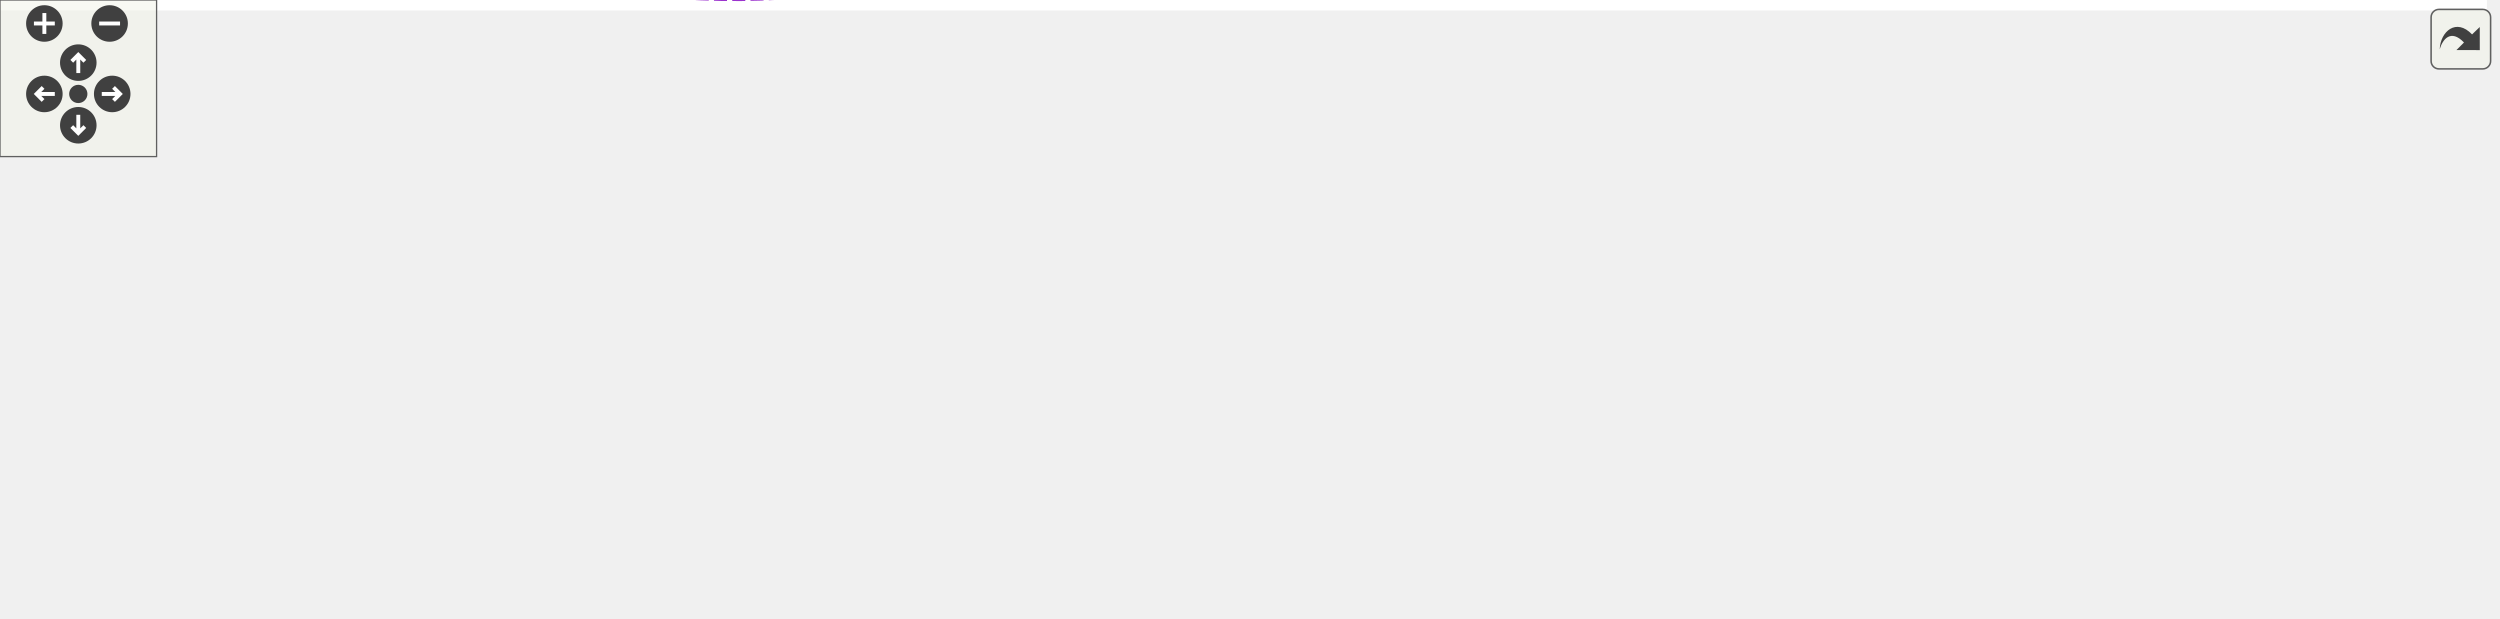
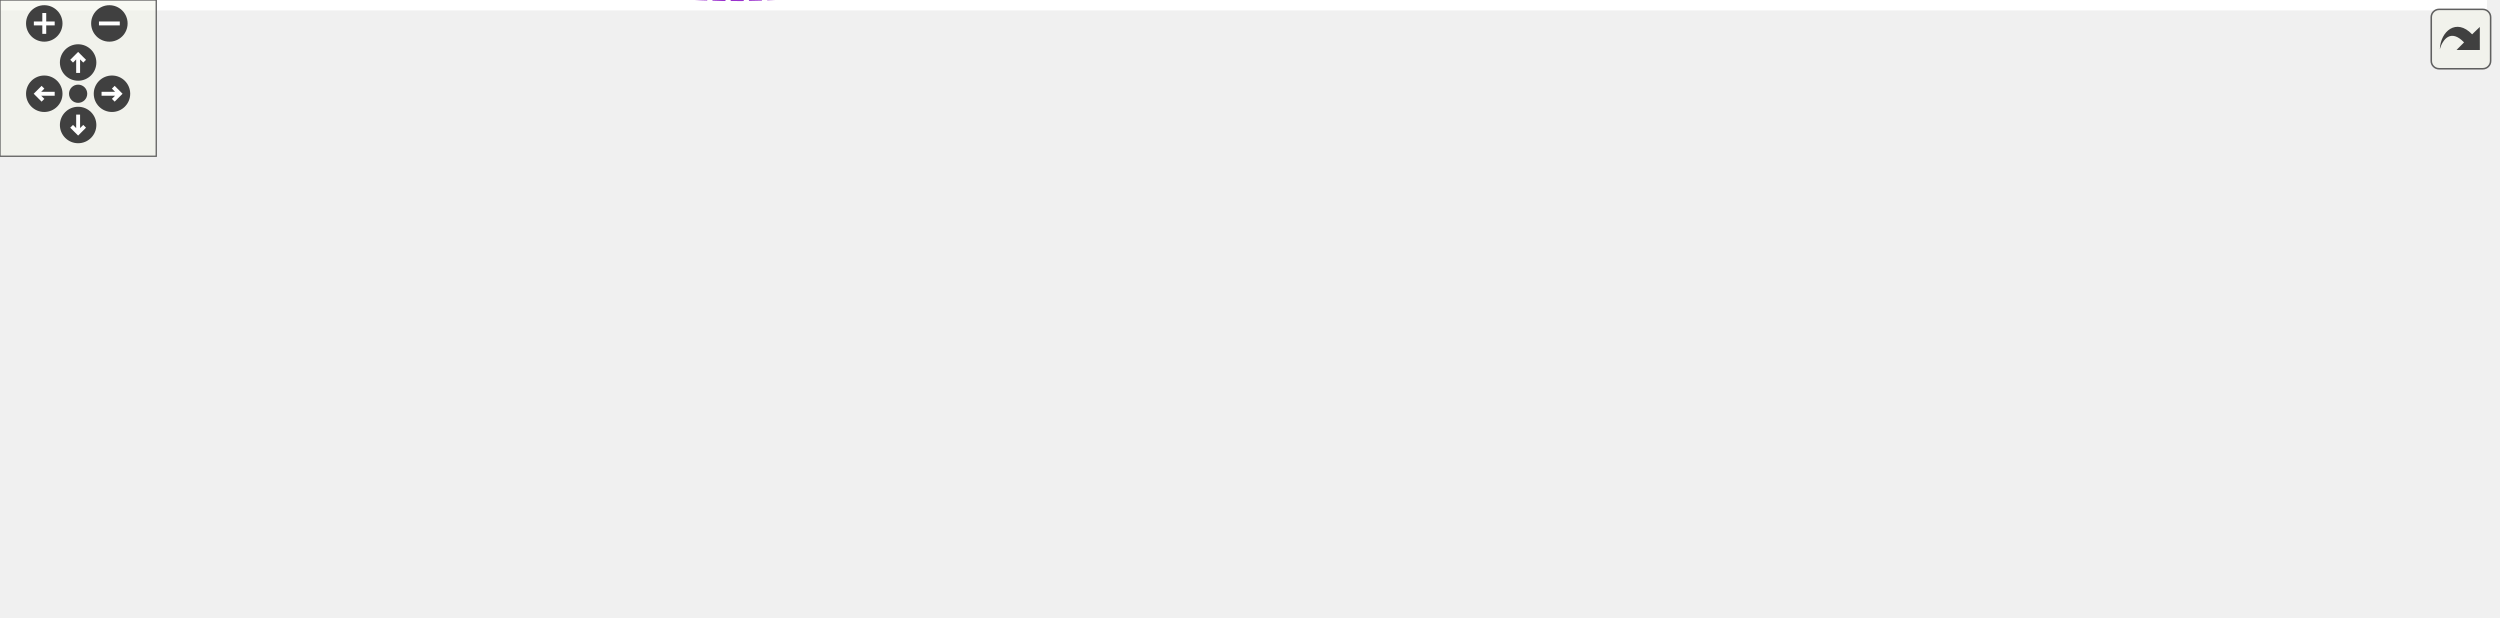
<svg xmlns="http://www.w3.org/2000/svg" xmlns:xlink="http://www.w3.org/1999/xlink" id="main" version="1.1" xml:space="preserve">
  <style type="text/css">
.edge:hover path { stroke: red; }
.edge:hover polygon { stroke: red; fill: red; }
</style>
  <defs>
    <circle id="rim" cx="0" cy="0" r="7" />
    <circle id="rim2" cx="0" cy="0" r="3.5" />
    <g id="zoomPlus">
      <use xlink:href="#rim" fill="#404040">
        <set attributeName="fill" to="#808080" begin="zoomplus.mouseover" end="zoomplus.mouseout" />
      </use>
      <path d="M-4,0h8M0,-4v8" fill="none" stroke="white" stroke-width="1.5" pointer-events="none" />
    </g>
    <g id="zoomMin">
      <use xlink:href="#rim" fill="#404040">
        <set attributeName="fill" to="#808080" begin="zoomminus.mouseover" end="zoomminus.mouseout" />
      </use>
      <path d="M-4,0h8" fill="none" stroke="white" stroke-width="1.5" pointer-events="none" />
    </g>
    <g id="dirArrow">
      <path fill="none" stroke="white" stroke-width="1.5" d="M0,-3.0v7 M-2.5,-0.5L0,-3.0L2.5,-0.5" />
    </g>
    <g id="resetDef">
      <use xlink:href="#rim2" fill="#404040">
        <set attributeName="fill" to="#808080" begin="reset.mouseover" end="reset.mouseout" />
      </use>
    </g>
  </defs>
  <svg id="graph" class="graph">
    <g id="viewport">
-       <polygon fill="white" stroke="transparent" points="-4,4 -4,-176.17 953,-176.17 953,4 -4,4" />
+       <polygon fill="white" stroke="transparent" points="-4,4 -4,-176.28 955,-176.28 955,4 -4,4" />
      <g id="node1" class="node">
        <g id="a_node1">
          <a xlink:title=" ">
-             <polygon fill="#bfbfbf" stroke="black" points="821,-84.67 821,-103.67 949,-103.67 949,-84.67 821,-84.67" />
-             <text text-anchor="middle" x="885" y="-91.67" font-family="Helvetica,sans-Serif" font-size="10.00">Uptane::MetaWithKeys</text>
+             <polygon fill="#bfbfbf" stroke="black" points="823,-84.78 823,-103.78 951,-103.78 951,-84.78 823,-84.78" />
+             <text text-anchor="middle" x="887" y="-91.78" font-family="Helvetica,sans-Serif" font-size="10.00">Uptane::MetaWithKeys</text>
          </a>
        </g>
      </g>
      <g id="node2" class="node">
        <g id="a_node2">
          <a xlink:href="class_uptane_1_1_base_meta.html" target="_top" xlink:title=" ">
-             <polygon fill="white" stroke="black" points="556,-151.67 556,-170.67 662,-170.67 662,-151.67 556,-151.67" />
-             <text text-anchor="middle" x="609" y="-158.67" font-family="Helvetica,sans-Serif" font-size="10.00">Uptane::BaseMeta</text>
+             <polygon fill="white" stroke="black" points="557.5,-151.78 557.5,-170.78 664.5,-170.78 664.5,-151.78 557.5,-151.78" />
+             <text text-anchor="middle" x="611" y="-158.78" font-family="Helvetica,sans-Serif" font-size="10.00">Uptane::BaseMeta</text>
          </a>
        </g>
      </g>
      <g id="edge1" class="edge">
-         <path fill="none" stroke="midnightblue" d="M672.03,-151.39C710.14,-144.78 759.78,-135.09 803,-123.17 822.58,-117.77 844.22,-109.93 860.2,-103.76" />
-         <polygon fill="midnightblue" stroke="midnightblue" points="671.36,-147.95 662.1,-153.09 672.54,-154.85 671.36,-147.95" />
+         <path fill="none" stroke="midnightblue" d="M674.43,-151.42C712.49,-144.82 761.94,-135.15 805,-123.28 824.58,-117.88 846.22,-110.03 862.2,-103.86" />
+         <polygon fill="midnightblue" stroke="midnightblue" points="673.77,-147.99 664.51,-153.12 674.96,-154.88 673.77,-147.99" />
      </g>
      <g id="node3" class="node">
        <g id="a_node3">
          <a xlink:href="class_time_stamp.html" target="_top" xlink:title=" ">
-             <polygon fill="white" stroke="black" points="342.5,-151.67 342.5,-170.67 415.5,-170.67 415.5,-151.67 342.5,-151.67" />
-             <text text-anchor="middle" x="379" y="-158.67" font-family="Helvetica,sans-Serif" font-size="10.00">TimeStamp</text>
+             <polygon fill="white" stroke="black" points="344.5,-151.78 344.5,-170.78 417.5,-170.78 417.5,-151.78 344.5,-151.78" />
+             <text text-anchor="middle" x="381" y="-158.78" font-family="Helvetica,sans-Serif" font-size="10.00">TimeStamp</text>
          </a>
        </g>
      </g>
      <g id="edge2" class="edge">
-         <path fill="none" stroke="#9a32cd" stroke-dasharray="5,2" d="M425.78,-161.17C463.32,-161.17 516.47,-161.17 555.69,-161.17" />
-         <polygon fill="#9a32cd" stroke="#9a32cd" points="425.63,-157.67 415.62,-161.17 425.62,-164.67 425.63,-157.67" />
-         <text text-anchor="middle" x="498" y="-164.17" font-family="Helvetica,sans-Serif" font-size="10.00"> expiry_</text>
+         <path fill="none" stroke="#9a32cd" stroke-dasharray="5,2" d="M427.74,-161.28C465.15,-161.28 518.07,-161.28 557.26,-161.28" />
+         <polygon fill="#9a32cd" stroke="#9a32cd" points="427.63,-157.78 417.62,-161.28 427.62,-164.78 427.63,-157.78" />
+         <text text-anchor="middle" x="500" y="-164.28" font-family="Helvetica,sans-Serif" font-size="10.00"> expiry_</text>
      </g>
      <g id="node4" class="node">
        <g id="a_node4">
          <a xlink:title=" ">
-             <polygon fill="white" stroke="#bfbfbf" points="536,-102.17 536,-132.17 682,-132.17 682,-102.17 536,-102.17" />
-             <text text-anchor="start" x="544" y="-120.17" font-family="Helvetica,sans-Serif" font-size="10.00">std::set&lt; std::pair</text>
-             <text text-anchor="middle" x="609" y="-109.17" font-family="Helvetica,sans-Serif" font-size="10.00">&lt; Uptane::Role, KeyId &gt; &gt;</text>
+             <polygon fill="white" stroke="#bfbfbf" points="538,-102.28 538,-132.28 684,-132.28 684,-102.28 538,-102.28" />
+             <text text-anchor="start" x="546" y="-120.28" font-family="Helvetica,sans-Serif" font-size="10.00">std::set&lt; std::pair</text>
+             <text text-anchor="middle" x="611" y="-109.28" font-family="Helvetica,sans-Serif" font-size="10.00">&lt; Uptane::Role, KeyId &gt; &gt;</text>
          </a>
        </g>
      </g>
      <g id="edge3" class="edge">
-         <path fill="none" stroke="#9a32cd" stroke-dasharray="5,2" d="M692.35,-110.26C733.47,-106.81 782.44,-102.7 820.59,-99.5" />
-         <polygon fill="#9a32cd" stroke="#9a32cd" points="692.02,-106.78 682.35,-111.1 692.61,-113.75 692.02,-106.78" />
-         <text text-anchor="middle" x="751.5" y="-111.17" font-family="Helvetica,sans-Serif" font-size="10.00"> keys_for_role_</text>
+         <path fill="none" stroke="#9a32cd" stroke-dasharray="5,2" d="M694.35,-110.37C735.47,-106.91 784.44,-102.8 822.59,-99.6" />
+         <polygon fill="#9a32cd" stroke="#9a32cd" points="694.02,-106.88 684.35,-111.2 694.61,-113.86 694.02,-106.88" />
+         <text text-anchor="middle" x="753.5" y="-111.28" font-family="Helvetica,sans-Serif" font-size="10.00"> keys_for_role_</text>
      </g>
      <g id="node5" class="node">
        <g id="a_node5">
          <a xlink:title=" ">
-             <polygon fill="white" stroke="#bfbfbf" points="298,-63.67 298,-82.67 460,-82.67 460,-63.67 298,-63.67" />
-             <text text-anchor="middle" x="379" y="-70.67" font-family="Helvetica,sans-Serif" font-size="10.00">std::map&lt; KeyId, PublicKey &gt;</text>
+             <polygon fill="white" stroke="#bfbfbf" points="300,-63.78 300,-82.78 462,-82.78 462,-63.78 300,-63.78" />
+             <text text-anchor="middle" x="381" y="-70.78" font-family="Helvetica,sans-Serif" font-size="10.00">std::map&lt; KeyId, PublicKey &gt;</text>
          </a>
        </g>
      </g>
      <g id="edge4" class="edge">
-         <path fill="none" stroke="#9a32cd" stroke-dasharray="5,2" d="M470.35,-75.17C530.37,-76.67 610.92,-79 682,-82.17 728.5,-84.25 780.98,-87.39 820.79,-89.94" />
-         <polygon fill="#9a32cd" stroke="#9a32cd" points="470.22,-71.67 460.14,-74.92 470.05,-78.66 470.22,-71.67" />
-         <text text-anchor="middle" x="609" y="-85.17" font-family="Helvetica,sans-Serif" font-size="10.00"> keys_</text>
+         <path fill="none" stroke="#9a32cd" stroke-dasharray="5,2" d="M472.35,-75.27C532.37,-76.77 612.92,-79.11 684,-82.28 730.5,-84.35 782.98,-87.49 822.79,-90.04" />
+         <polygon fill="#9a32cd" stroke="#9a32cd" points="472.22,-71.77 462.14,-75.02 472.05,-78.77 472.22,-71.77" />
+         <text text-anchor="middle" x="611" y="-85.28" font-family="Helvetica,sans-Serif" font-size="10.00"> keys_</text>
      </g>
      <g id="node6" class="node">
        <g id="a_node6">
          <a xlink:href="class_public_key.html" target="_top" xlink:title=" ">
-             <polygon fill="white" stroke="black" points="141.5,-97.67 141.5,-116.67 205.5,-116.67 205.5,-97.67 141.5,-97.67" />
-             <text text-anchor="middle" x="173.5" y="-104.67" font-family="Helvetica,sans-Serif" font-size="10.00">PublicKey</text>
+             <polygon fill="white" stroke="black" points="141.5,-97.78 141.5,-116.78 205.5,-116.78 205.5,-97.78 141.5,-97.78" />
+             <text text-anchor="middle" x="173.5" y="-104.78" font-family="Helvetica,sans-Serif" font-size="10.00">PublicKey</text>
          </a>
        </g>
      </g>
      <g id="edge5" class="edge">
-         <path fill="none" stroke="#9a32cd" stroke-dasharray="5,2" d="M216.04,-100.23C246.24,-95.19 287.48,-88.3 320.79,-82.73" />
-         <polygon fill="#9a32cd" stroke="#9a32cd" points="215.14,-96.84 205.85,-101.94 216.29,-103.74 215.14,-96.84" />
-         <text text-anchor="middle" x="252" y="-100.17" font-family="Helvetica,sans-Serif" font-size="10.00"> elements</text>
+         <path fill="none" stroke="#9a32cd" stroke-dasharray="5,2" d="M215.62,-100.47C246.23,-95.41 288.42,-88.43 322.39,-82.81" />
+         <polygon fill="#9a32cd" stroke="#9a32cd" points="215.01,-97.03 205.71,-102.11 216.15,-103.93 215.01,-97.03" />
+         <text text-anchor="middle" x="253" y="-101.28" font-family="Helvetica,sans-Serif" font-size="10.00"> elements</text>
      </g>
      <g id="node7" class="node">
        <g id="a_node7">
          <a xlink:title="STL class.">
-             <polygon fill="white" stroke="#bfbfbf" points="141,-28.67 141,-47.67 206,-47.67 206,-28.67 141,-28.67" />
-             <text text-anchor="middle" x="173.5" y="-35.67" font-family="Helvetica,sans-Serif" font-size="10.00">std::string</text>
+             <polygon fill="white" stroke="#bfbfbf" points="141,-28.78 141,-47.78 206,-47.78 206,-28.78 141,-28.78" />
+             <text text-anchor="middle" x="173.5" y="-35.78" font-family="Helvetica,sans-Serif" font-size="10.00">std::string</text>
          </a>
        </g>
      </g>
      <g id="edge6" class="edge">
-         <path fill="none" stroke="#9a32cd" stroke-dasharray="5,2" d="M215.91,-49.42C218.64,-50.05 221.36,-50.64 224,-51.17 248.22,-56.07 274.8,-60.27 298.96,-63.66" />
-         <polygon fill="#9a32cd" stroke="#9a32cd" points="216.6,-45.99 206.06,-47.04 214.96,-52.79 216.6,-45.99" />
-         <text text-anchor="middle" x="252" y="-64.17" font-family="Helvetica,sans-Serif" font-size="10.00"> keys</text>
+         <path fill="none" stroke="#9a32cd" stroke-dasharray="5,2" d="M215.91,-49.53C218.64,-50.16 221.36,-50.75 224,-51.28 248.54,-56.21 275.46,-60.43 299.93,-63.81" />
+         <polygon fill="#9a32cd" stroke="#9a32cd" points="216.6,-46.1 206.06,-47.15 214.96,-52.9 216.6,-46.1" />
+         <text text-anchor="middle" x="253" y="-64.28" font-family="Helvetica,sans-Serif" font-size="10.00"> keys</text>
      </g>
      <g id="node10" class="node">
        <g id="a_node10">
          <a xlink:href="class_uptane_1_1_role.html" target="_top" xlink:title="TUF Roles.">
-             <polygon fill="white" stroke="black" points="339.5,-3.67 339.5,-22.67 418.5,-22.67 418.5,-3.67 339.5,-3.67" />
-             <text text-anchor="middle" x="379" y="-10.67" font-family="Helvetica,sans-Serif" font-size="10.00">Uptane::Role</text>
+             <polygon fill="white" stroke="black" points="341,-3.78 341,-22.78 421,-22.78 421,-3.78 341,-3.78" />
+             <text text-anchor="middle" x="381" y="-10.78" font-family="Helvetica,sans-Serif" font-size="10.00">Uptane::Role</text>
          </a>
        </g>
      </g>
      <g id="edge10" class="edge">
-         <path fill="none" stroke="#9a32cd" stroke-dasharray="5,2" d="M194.01,-22.41C202.66,-16.39 213.29,-10.25 224,-7.17 262.06,3.76 307.58,0.05 339.22,-5.03" />
-         <polygon fill="#9a32cd" stroke="#9a32cd" points="191.75,-19.73 185.8,-28.49 195.91,-25.35 191.75,-19.73" />
-         <text text-anchor="middle" x="252" y="-43.17" font-family="Helvetica,sans-Serif" font-size="10.00"> ROOT</text>
-         <text text-anchor="middle" x="252" y="-32.17" font-family="Helvetica,sans-Serif" font-size="10.00">TIMESTAMP</text>
-         <text text-anchor="middle" x="252" y="-21.17" font-family="Helvetica,sans-Serif" font-size="10.00">SNAPSHOT</text>
-         <text text-anchor="middle" x="252" y="-10.17" font-family="Helvetica,sans-Serif" font-size="10.00">TARGETS</text>
+         <path fill="none" stroke="#9a32cd" stroke-dasharray="5,2" d="M194.01,-22.51C202.66,-16.5 213.29,-10.35 224,-7.28 262.55,3.8 308.67,0.06 340.72,-5.06" />
+         <polygon fill="#9a32cd" stroke="#9a32cd" points="191.75,-19.83 185.8,-28.59 195.91,-25.46 191.75,-19.83" />
+         <text text-anchor="middle" x="253" y="-43.28" font-family="Helvetica,sans-Serif" font-size="10.00"> ROOT</text>
+         <text text-anchor="middle" x="253" y="-32.28" font-family="Helvetica,sans-Serif" font-size="10.00">TIMESTAMP</text>
+         <text text-anchor="middle" x="253" y="-21.28" font-family="Helvetica,sans-Serif" font-size="10.00">SNAPSHOT</text>
+         <text text-anchor="middle" x="253" y="-10.28" font-family="Helvetica,sans-Serif" font-size="10.00">TARGETS</text>
      </g>
      <g id="node8" class="node">
        <g id="a_node8">
          <a xlink:title="STL class.">
-             <polygon fill="white" stroke="#bfbfbf" points="0,-23.17 0,-53.17 104,-53.17 104,-23.17 0,-23.17" />
-             <text text-anchor="start" x="8" y="-41.17" font-family="Helvetica,sans-Serif" font-size="10.00">std::basic_string&lt;</text>
-             <text text-anchor="middle" x="52" y="-30.17" font-family="Helvetica,sans-Serif" font-size="10.00"> char &gt;</text>
+             <polygon fill="white" stroke="#bfbfbf" points="0,-23.28 0,-53.28 104,-53.28 104,-23.28 0,-23.28" />
+             <text text-anchor="start" x="8" y="-41.28" font-family="Helvetica,sans-Serif" font-size="10.00">std::basic_string&lt;</text>
+             <text text-anchor="middle" x="52" y="-30.28" font-family="Helvetica,sans-Serif" font-size="10.00"> char &gt;</text>
          </a>
        </g>
      </g>
      <g id="edge7" class="edge">
-         <path fill="none" stroke="midnightblue" d="M114.1,-38.17C123.41,-38.17 132.68,-38.17 141,-38.17" />
-         <polygon fill="midnightblue" stroke="midnightblue" points="114.03,-34.67 104.03,-38.17 114.03,-41.67 114.03,-34.67" />
+         <path fill="none" stroke="midnightblue" d="M114.1,-38.28C123.41,-38.28 132.68,-38.28 141,-38.28" />
+         <polygon fill="midnightblue" stroke="midnightblue" points="114.03,-34.78 104.03,-38.28 114.03,-41.78 114.03,-34.78" />
      </g>
      <g id="node9" class="node">
        <g id="a_node9">
          <a xlink:title=" ">
-             <polygon fill="white" stroke="#bfbfbf" points="541,-4.17 541,-34.17 677,-34.17 677,-4.17 541,-4.17" />
-             <text text-anchor="start" x="549" y="-22.17" font-family="Helvetica,sans-Serif" font-size="10.00">std::map&lt; Uptane::Role,</text>
-             <text text-anchor="middle" x="609" y="-11.17" font-family="Helvetica,sans-Serif" font-size="10.00"> int64_t &gt;</text>
+             <polygon fill="white" stroke="#bfbfbf" points="542.5,-4.28 542.5,-34.28 679.5,-34.28 679.5,-4.28 542.5,-4.28" />
+             <text text-anchor="start" x="550.5" y="-22.28" font-family="Helvetica,sans-Serif" font-size="10.00">std::map&lt; Uptane::Role,</text>
+             <text text-anchor="middle" x="611" y="-11.28" font-family="Helvetica,sans-Serif" font-size="10.00"> int64_t &gt;</text>
          </a>
        </g>
      </g>
      <g id="edge8" class="edge">
-         <path fill="none" stroke="#9a32cd" stroke-dasharray="5,2" d="M687.1,-23.59C723.08,-27.35 766.03,-34.31 803,-47.17 828.8,-56.15 855.62,-73.59 871.01,-84.51" />
-         <polygon fill="#9a32cd" stroke="#9a32cd" points="687.44,-20.11 677.14,-22.61 686.75,-27.07 687.44,-20.11" />
-         <text text-anchor="middle" x="751.5" y="-50.17" font-family="Helvetica,sans-Serif" font-size="10.00"> thresholds_for_role_</text>
+         <path fill="none" stroke="#9a32cd" stroke-dasharray="5,2" d="M689.98,-23.79C725.78,-27.57 768.33,-34.52 805,-47.28 830.8,-56.26 857.62,-73.69 873.01,-84.62" />
+         <polygon fill="#9a32cd" stroke="#9a32cd" points="689.89,-20.26 679.59,-22.76 689.2,-27.23 689.89,-20.26" />
+         <text text-anchor="middle" x="753.5" y="-50.28" font-family="Helvetica,sans-Serif" font-size="10.00"> thresholds_for_role_</text>
      </g>
      <g id="edge9" class="edge">
-         <path fill="none" stroke="#9a32cd" stroke-dasharray="5,2" d="M428.89,-14.46C461.58,-15.32 505.02,-16.46 540.93,-17.41" />
-         <polygon fill="#9a32cd" stroke="#9a32cd" points="428.77,-10.96 418.68,-14.19 428.58,-17.95 428.77,-10.96" />
-         <text text-anchor="middle" x="498" y="-20.17" font-family="Helvetica,sans-Serif" font-size="10.00"> keys</text>
+         <path fill="none" stroke="#9a32cd" stroke-dasharray="5,2" d="M431.34,-14.58C463.8,-15.43 506.7,-16.56 542.32,-17.5" />
+         <polygon fill="#9a32cd" stroke="#9a32cd" points="431.28,-11.07 421.19,-14.31 431.1,-18.07 431.28,-11.07" />
+         <text text-anchor="middle" x="500" y="-20.28" font-family="Helvetica,sans-Serif" font-size="10.00"> keys</text>
      </g>
    </g>
  </svg>
  <g id="navigator" transform="translate(0 0)" fill="#404254">
    <rect fill="#f2f5e9" fill-opacity="0.5" stroke="#606060" stroke-width=".5" x="0" y="0" width="60" height="60" />
    <use id="zoomplus" xlink:href="#zoomPlus" x="17" y="9" />
    <use id="zoomminus" xlink:href="#zoomMin" x="42" y="9" />
    <use id="reset" xlink:href="#resetDef" x="30" y="36" />
    <g id="arrowUp" xlink:href="#dirArrow" transform="translate(30 24)">
      <use xlink:href="#rim" fill="#404040">
        <set attributeName="fill" to="#808080" begin="arrowUp.mouseover" end="arrowUp.mouseout" />
      </use>
      <path fill="none" stroke="white" stroke-width="1.5" d="M0,-3.0v7 M-2.5,-0.5L0,-3.0L2.5,-0.5" />
    </g>
    <g id="arrowRight" xlink:href="#dirArrow" transform="rotate(90) translate(36 -43)">
      <use xlink:href="#rim" fill="#404040">
        <set attributeName="fill" to="#808080" begin="arrowRight.mouseover" end="arrowRight.mouseout" />
      </use>
      <path fill="none" stroke="white" stroke-width="1.5" d="M0,-3.0v7 M-2.5,-0.5L0,-3.0L2.5,-0.5" />
    </g>
    <g id="arrowDown" xlink:href="#dirArrow" transform="rotate(180) translate(-30 -48)">
      <use xlink:href="#rim" fill="#404040">
        <set attributeName="fill" to="#808080" begin="arrowDown.mouseover" end="arrowDown.mouseout" />
      </use>
      <path fill="none" stroke="white" stroke-width="1.5" d="M0,-3.0v7 M-2.5,-0.5L0,-3.0L2.5,-0.5" />
    </g>
    <g id="arrowLeft" xlink:href="#dirArrow" transform="rotate(270) translate(-36 17)">
      <use xlink:href="#rim" fill="#404040">
        <set attributeName="fill" to="#808080" begin="arrowLeft.mouseover" end="arrowLeft.mouseout" />
      </use>
      <path fill="none" stroke="white" stroke-width="1.5" d="M0,-3.0v7 M-2.5,-0.5L0,-3.0L2.5,-0.5" />
    </g>
  </g>
  <svg viewBox="0 0 15 15" width="100%" height="30px" preserveAspectRatio="xMaxYMin meet">
    <g id="arrow_out" transform="scale(0.3 0.3)">
      <a xlink:href="class_uptane_1_1_meta_with_keys__coll__graph_org.svg" target="_base">
        <rect id="button" ry="5" rx="5" y="6" x="6" height="38" width="38" fill="#f2f5e9" fill-opacity="0.5" stroke="#606060" stroke-width="1.0" />
        <path id="arrow" d="M 11.5,31.437 C 11.94,20.098 22.043,11.323 32.159,21.979 L 37.069,17.246 C 37.069,17.246 37.088,32 37.088,32 L 22.16,31.978 C 22.16,31.978 26.998,27.14 26.998,27.14 C 18.529,18.264 13.292,25.23 11.5,31.437 z" style="fill:#404040;" />
      </a>
    </g>
  </svg>
</svg>
